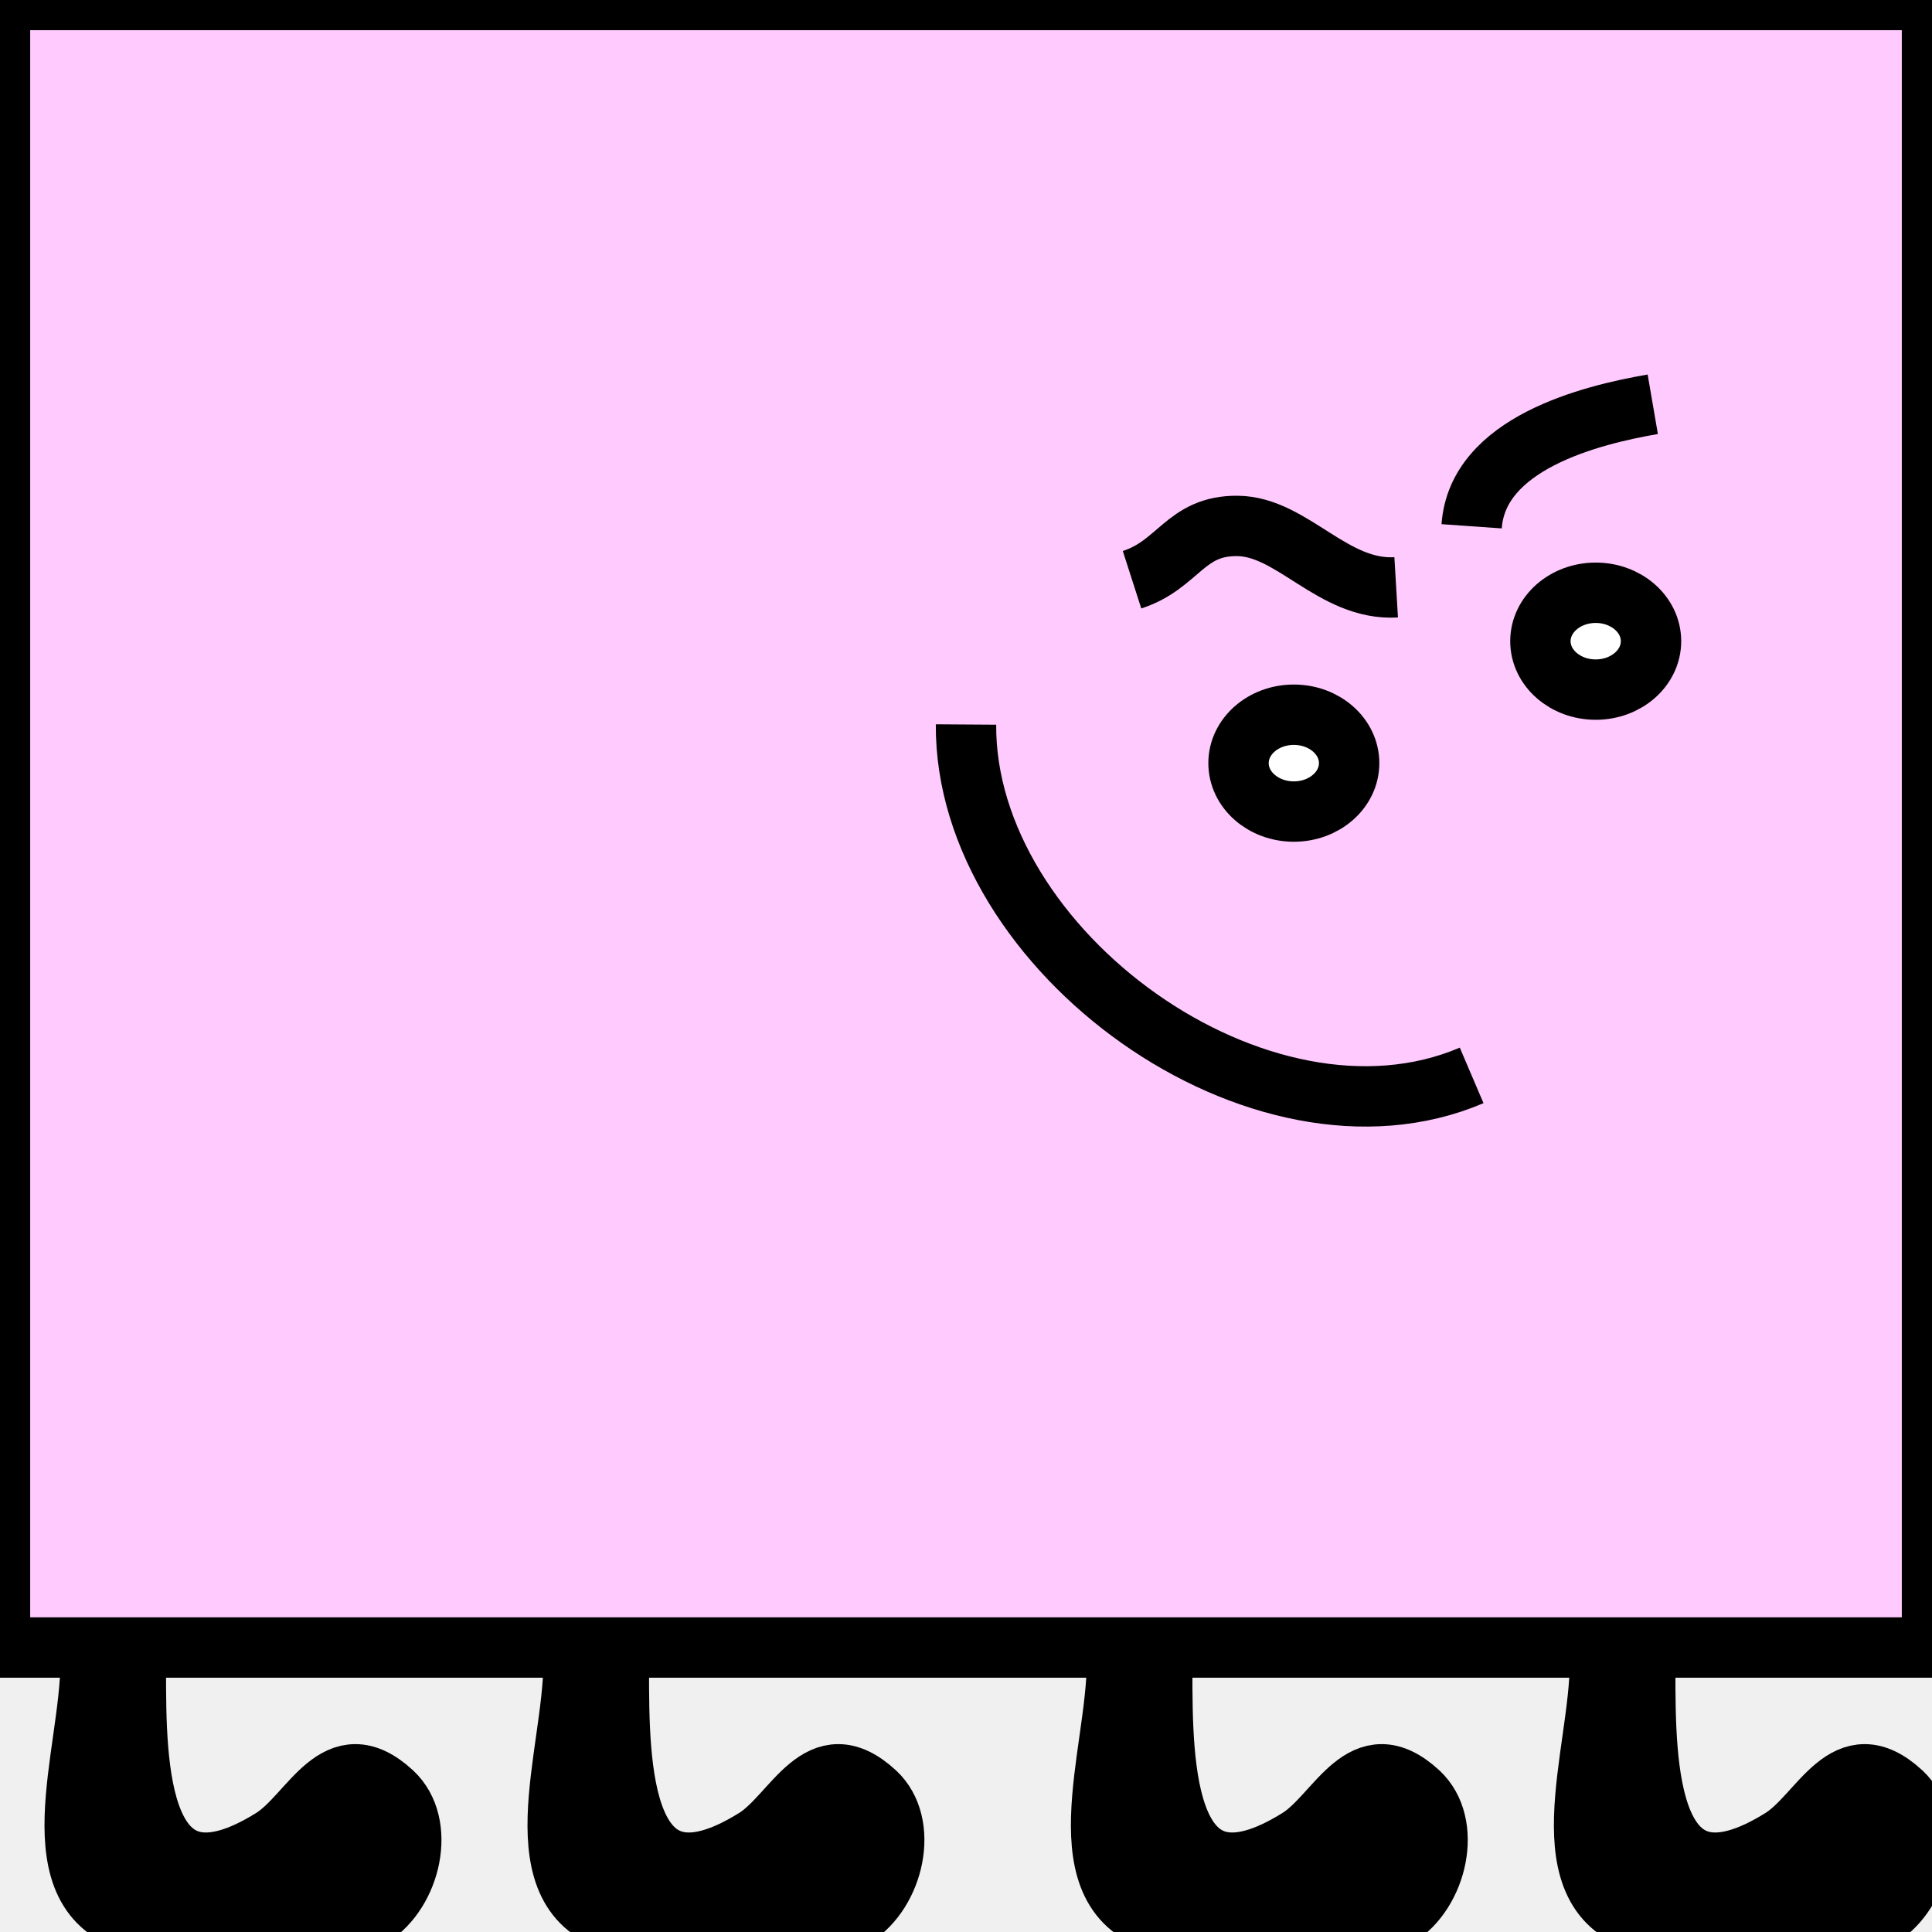
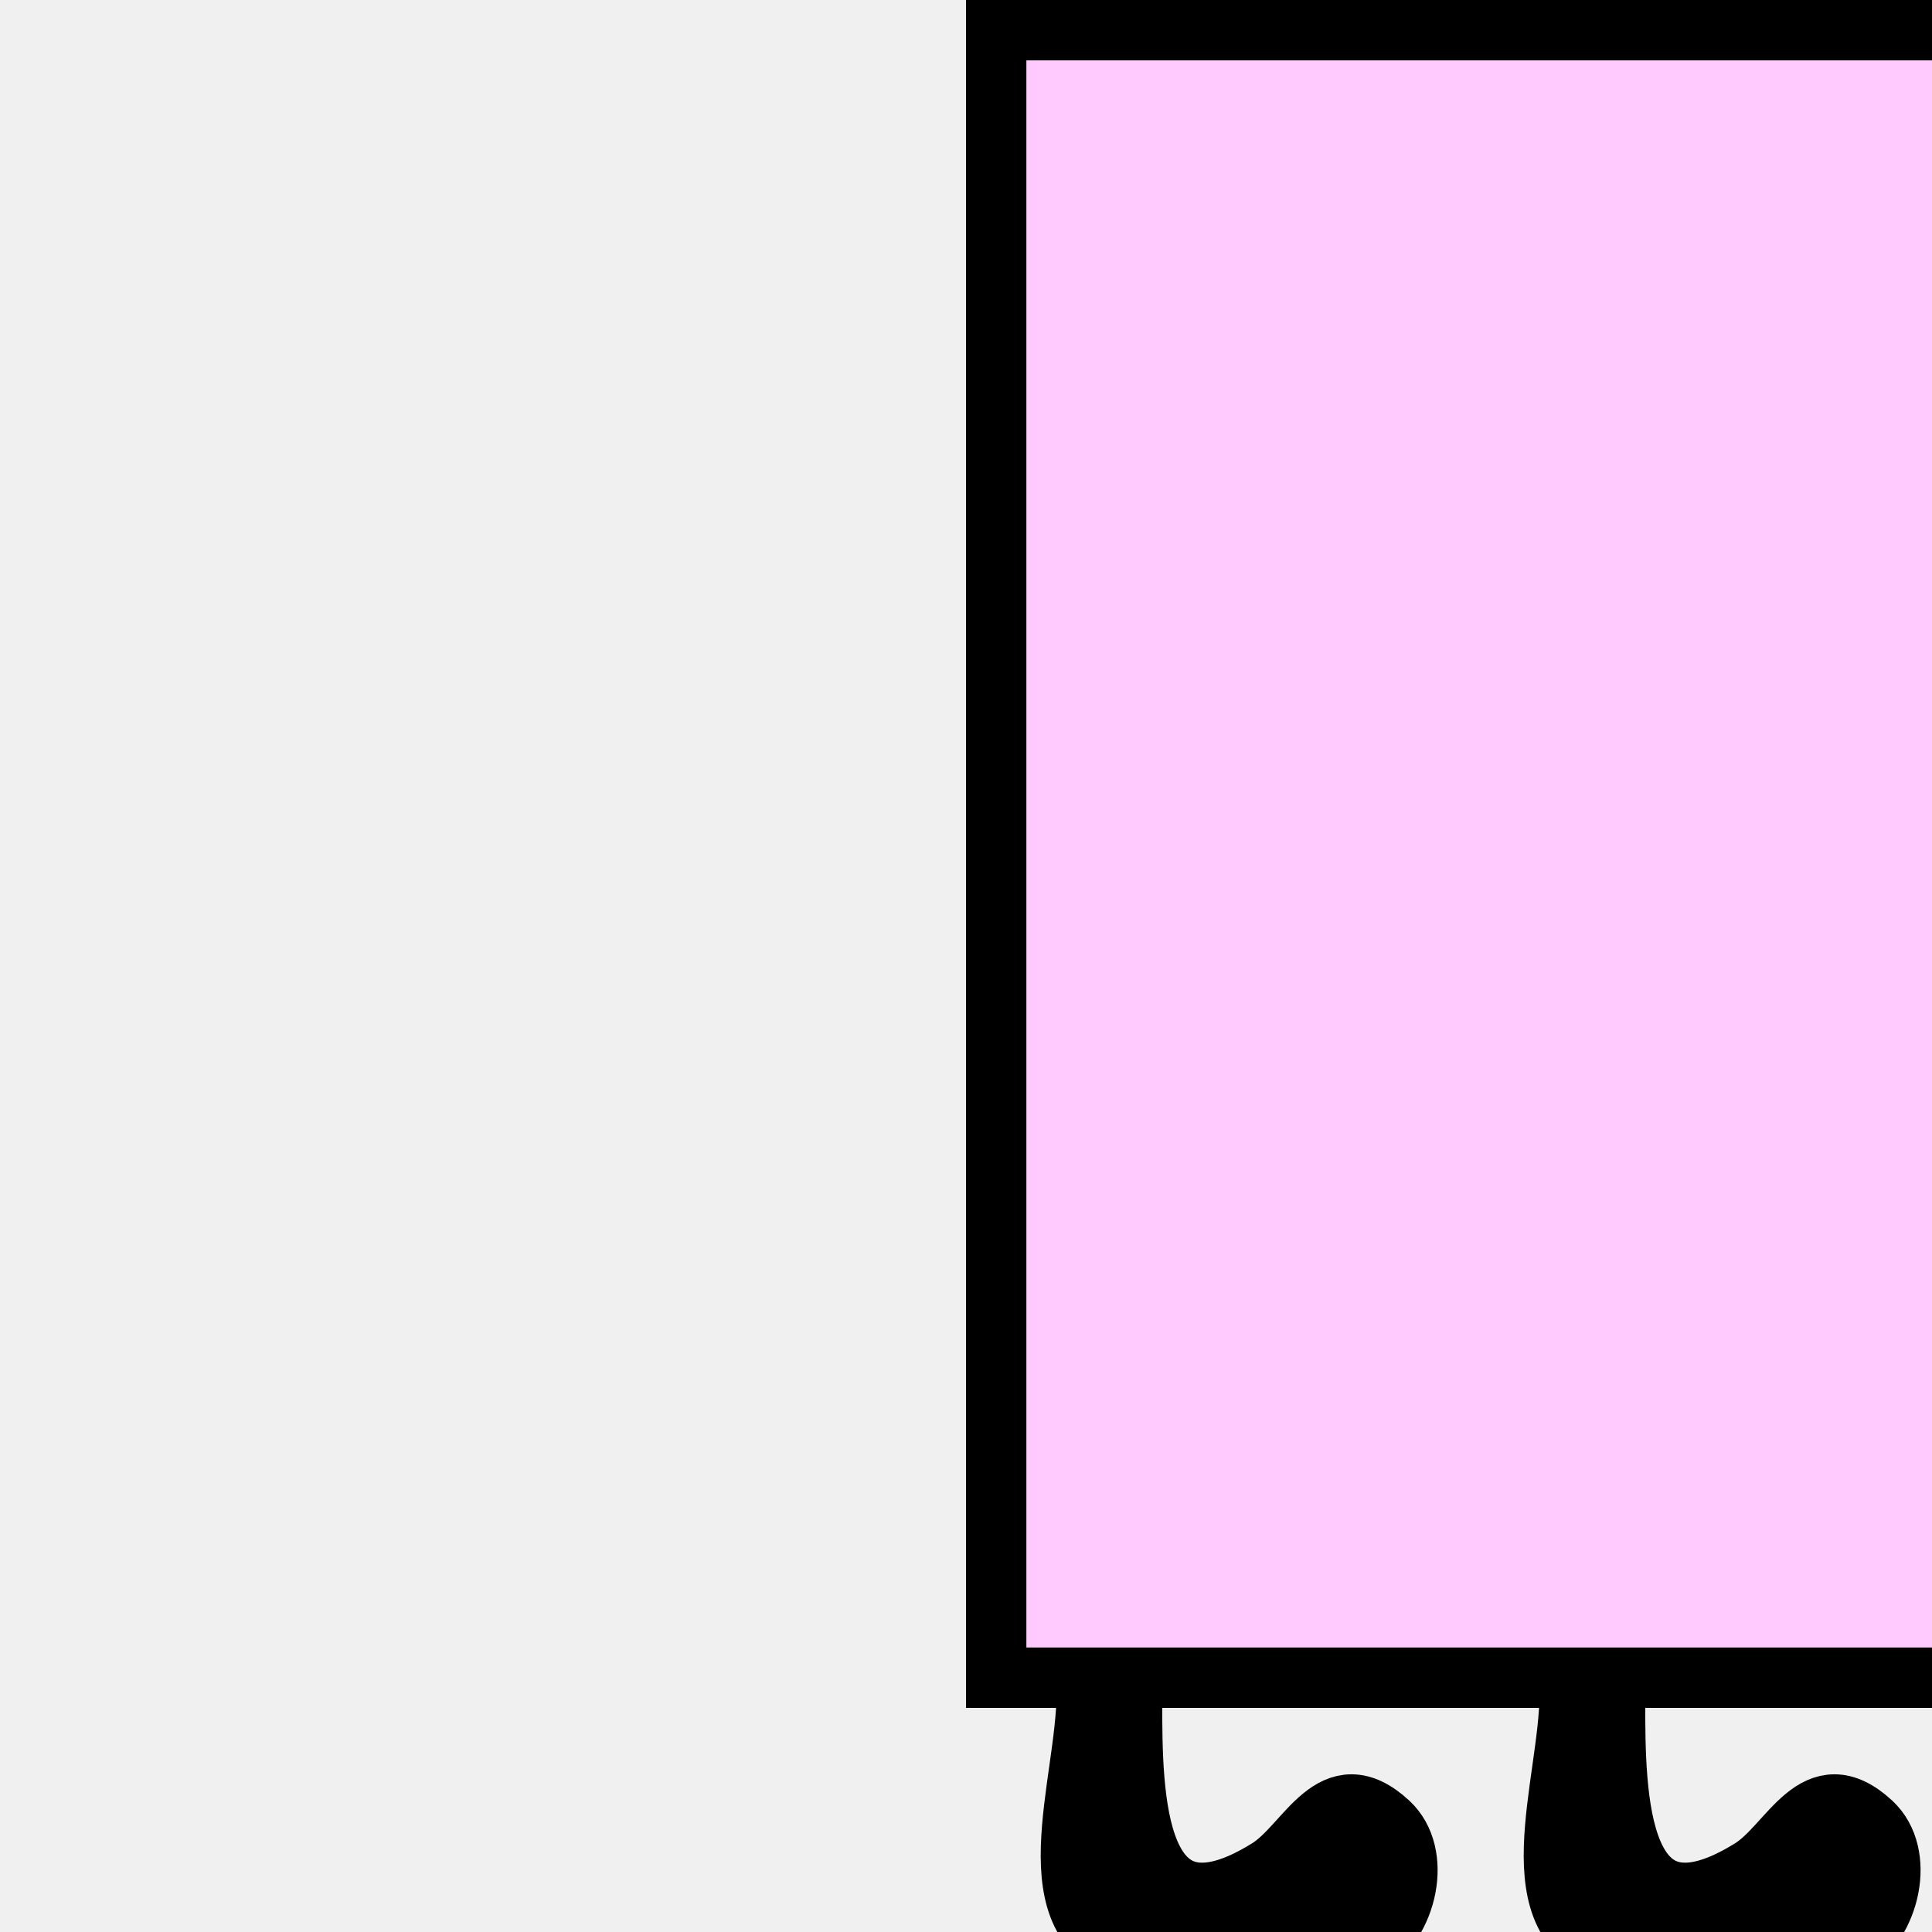
- <svg xmlns="http://www.w3.org/2000/svg" version="1.1" id="Layer_1" x="0px" y="0px" width="32px" height="32px" viewBox="16.5 0.5 32 32" enable-background="new 16.5 0.5 32 32" xml:space="preserve">
+ <svg xmlns="http://www.w3.org/2000/svg" version="1.1" id="Layer_1" x="0px" y="0px" width="32px" height="32px" viewBox="0 0 32 32" enable-background="new 0 0 32 32" xml:space="preserve">
  <rect x="16.5" y="0.5" fill="#FFCAFD" stroke="#000000" stroke-miterlimit="10" width="32" height="27.288" />
  <ellipse fill="#FFFFFF" stroke="#000000" stroke-miterlimit="10" cx="37.93" cy="13.14" rx="0.916" ry="0.802" />
-   <path stroke="#000000" stroke-miterlimit="10" d="M18,28.041c0,1.52-0.946,3.855,0.75,4.301c0.685,0.182,3.322,0.271,3.903-0.095  c0.655-0.411,0.912-1.533,0.35-2.056c-0.936-0.865-1.347,0.357-1.996,0.762c-2.239,1.393-2.257-1.184-2.257-2.786" />
-   <path stroke="#000000" stroke-miterlimit="10" d="M26,28.041c0,1.52-0.946,3.855,0.75,4.301c0.684,0.182,3.321,0.271,3.902-0.095  c0.655-0.411,0.912-1.533,0.35-2.056c-0.936-0.865-1.346,0.357-1.996,0.762c-2.238,1.393-2.256-1.184-2.256-2.786" />
-   <path stroke="#000000" stroke-miterlimit="10" d="M35,28.041c0,1.52-0.945,3.855,0.75,4.301c0.684,0.182,3.32,0.271,3.902-0.095  c0.654-0.411,0.912-1.533,0.35-2.056c-0.936-0.865-1.346,0.357-1.996,0.762c-2.238,1.393-2.256-1.184-2.256-2.786" />
-   <path stroke="#000000" stroke-miterlimit="10" d="M43,28.041c0,1.52-0.945,3.855,0.75,4.301c0.684,0.182,3.32,0.271,3.902-0.095  c0.654-0.411,0.912-1.533,0.35-2.056c-0.936-0.865-1.346,0.357-1.996,0.762c-2.238,1.393-2.256-1.184-2.256-2.786" />
+   <path stroke="#000000" stroke-miterlimit="10" d="M18,28.041c0,1.52-0.945,3.855,0.75,4.301c0.686,0.182,3.322,0.271,3.902-0.095  c0.656-0.411,0.912-1.533,0.351-2.056c-0.937-0.865-1.347,0.356-1.996,0.762c-2.239,1.393-2.257-1.184-2.257-2.786" />
+   <path stroke="#000000" stroke-miterlimit="10" d="M26,28.041c0,1.52-0.945,3.855,0.75,4.301c0.684,0.182,3.32,0.271,3.902-0.095  c0.654-0.411,0.912-1.533,0.35-2.056c-0.936-0.865-1.346,0.356-1.996,0.762c-2.238,1.393-2.256-1.184-2.256-2.786" />
+   <path stroke="#000000" stroke-miterlimit="10" d="M35,28.041c0,1.52-0.945,3.855,0.75,4.301c0.684,0.182,3.32,0.271,3.902-0.095  c0.654-0.411,0.912-1.533,0.35-2.056c-0.936-0.865-1.346,0.356-1.996,0.762c-2.238,1.393-2.256-1.184-2.256-2.786" />
+   <path stroke="#000000" stroke-miterlimit="10" d="M43,28.041c0,1.52-0.945,3.855,0.75,4.301c0.684,0.182,3.32,0.271,3.902-0.095  c0.654-0.411,0.912-1.533,0.35-2.056c-0.936-0.865-1.346,0.356-1.996,0.762c-2.238,1.393-2.256-1.184-2.256-2.786" />
  <ellipse fill="#FFFFFF" stroke="#000000" stroke-miterlimit="10" cx="42.93" cy="11.12" rx="0.916" ry="0.802" />
-   <path fill="none" stroke="#000000" stroke-miterlimit="10" d="M40.875,18.312c-3.488,1.49-8.4-2.061-8.375-5.812" />
+   <path fill="none" stroke="#000000" stroke-miterlimit="10" d="M40.875,18.312c-3.488,1.489-8.4-2.062-8.375-5.812" />
  <path fill="none" stroke="#000000" stroke-miterlimit="10" d="M43.875,7.196c-1.053,0.181-2.904,0.654-3,2.021" />
  <path fill="none" stroke="#000000" stroke-miterlimit="10" d="M39.625,10.228c-1.048,0.062-1.719-1.008-2.628-1.017  c-0.867-0.009-0.976,0.643-1.747,0.891" />
</svg>
